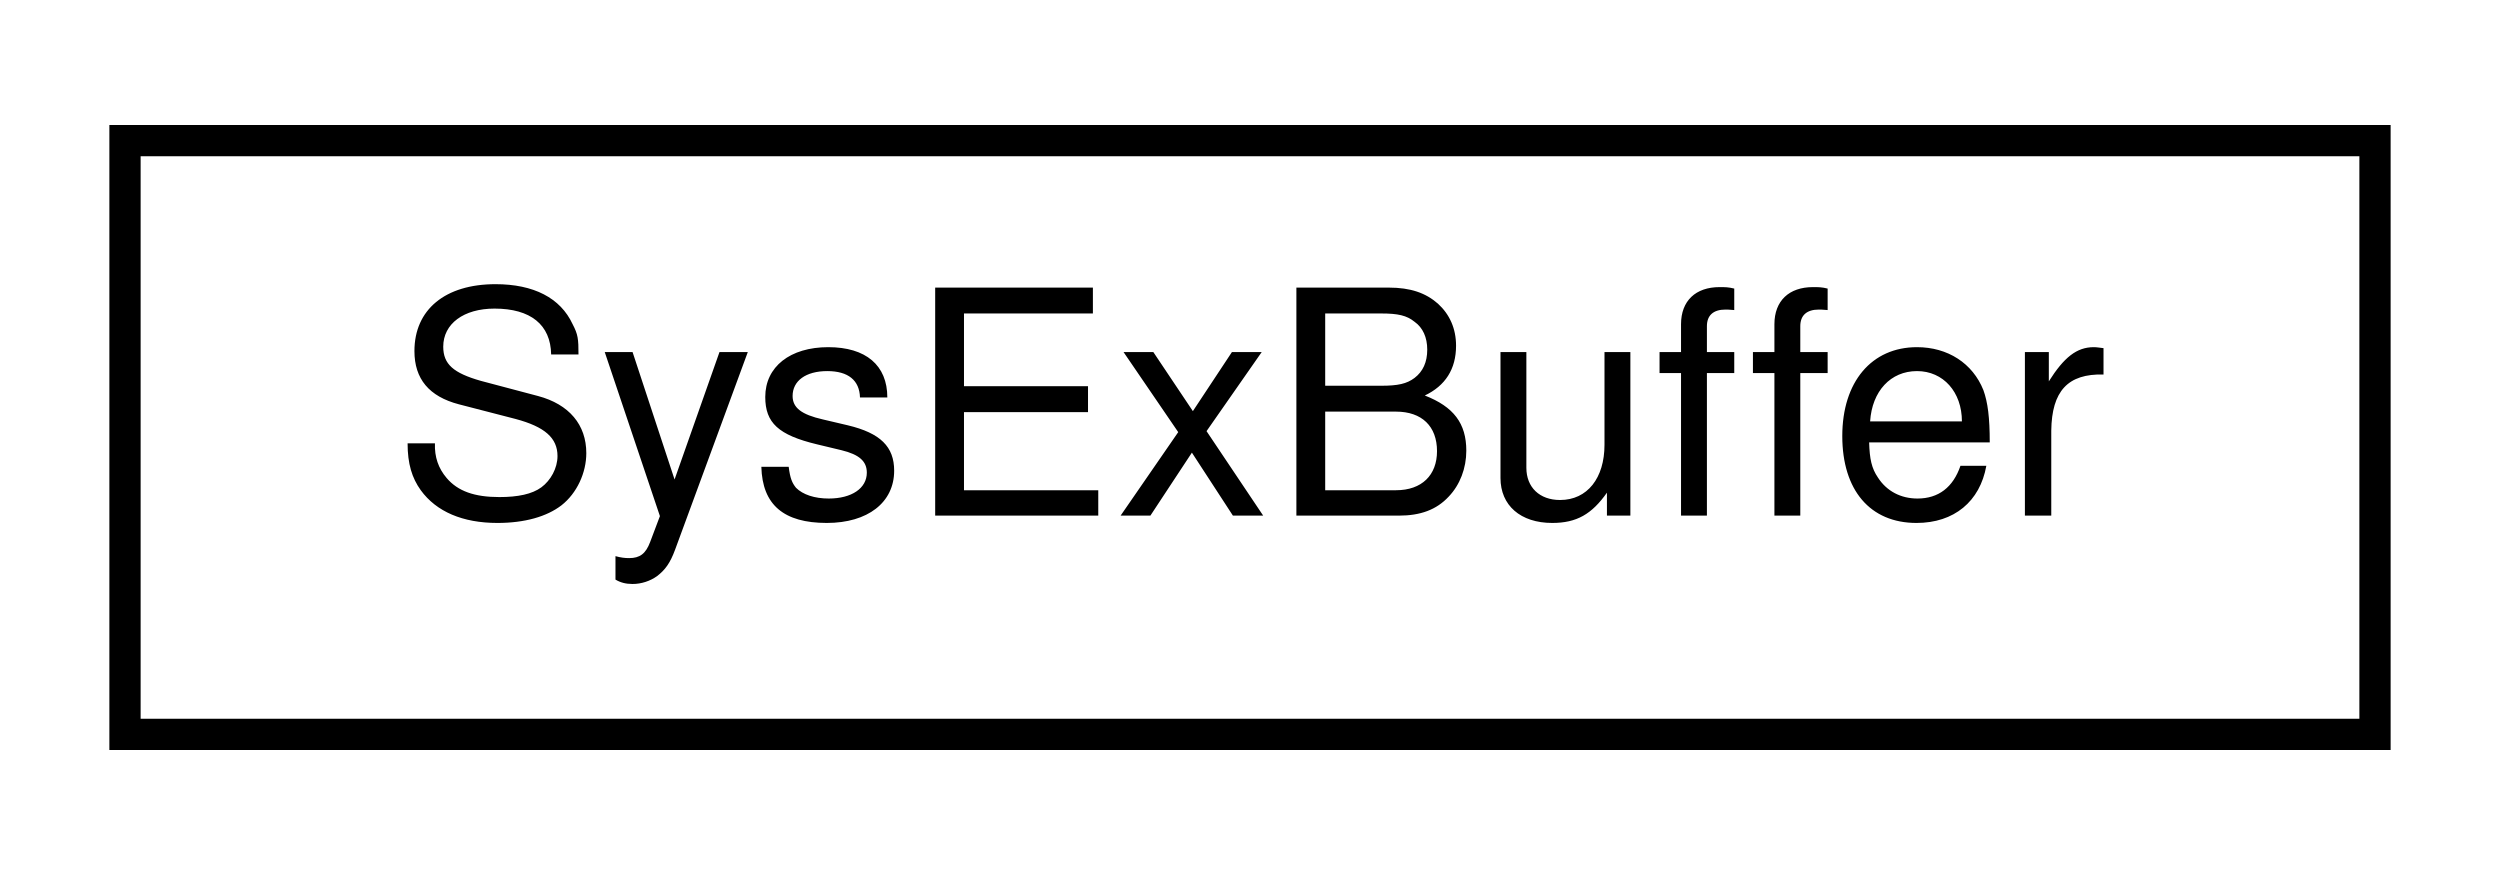
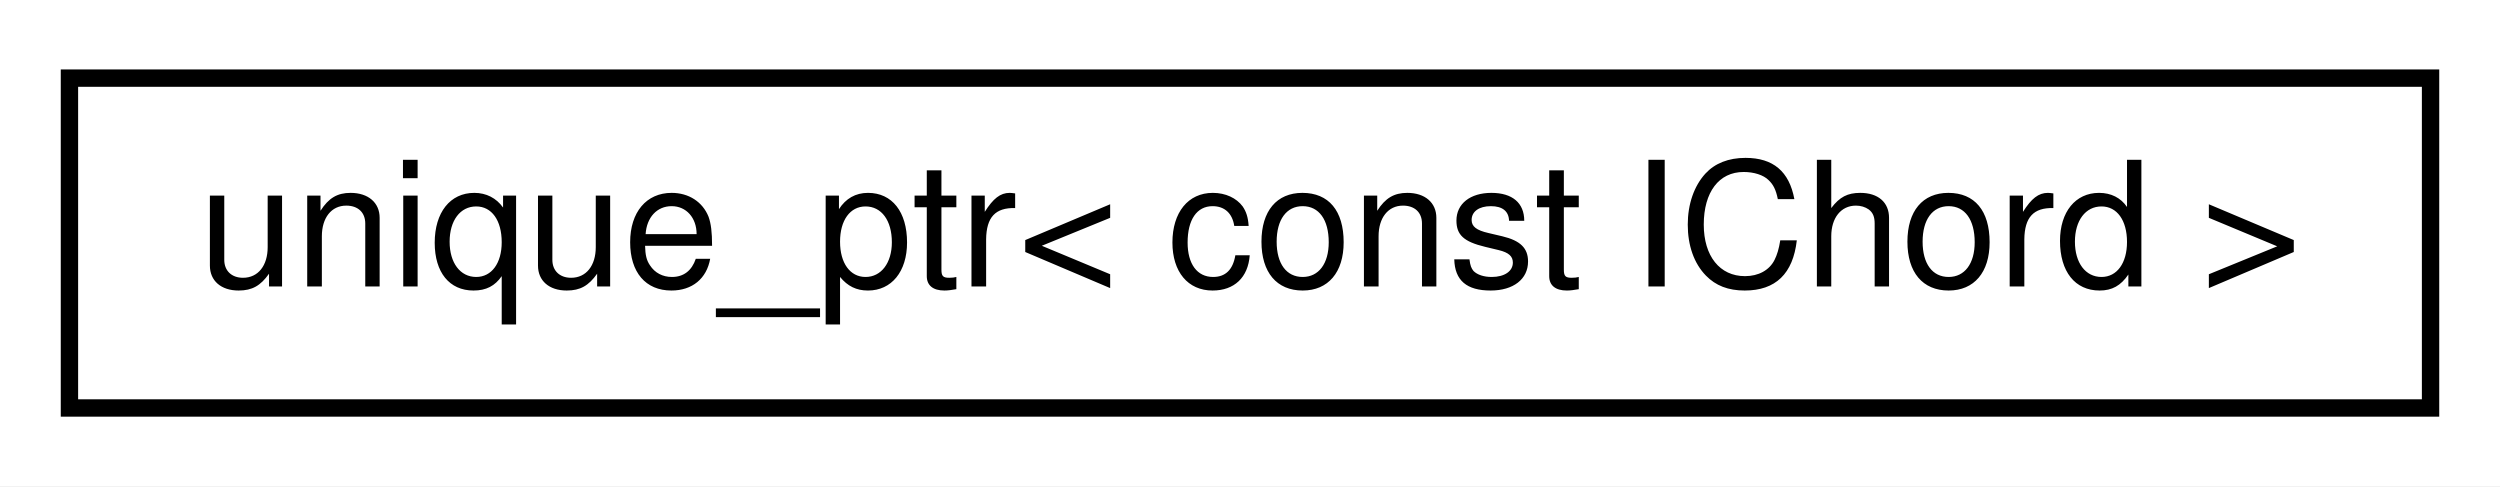
- <svg xmlns="http://www.w3.org/2000/svg" xmlns:xlink="http://www.w3.org/1999/xlink" width="80pt" height="28pt" viewBox="0.00 0.00 80.00 28.00">
+ <svg xmlns="http://www.w3.org/2000/svg" xmlns:xlink="http://www.w3.org/1999/xlink" width="144pt" height="28pt" viewBox="0.00 0.00 144.00 28.00">
  <g id="graph0" class="graph" transform="scale(1 1) rotate(0) translate(4 24)">
-     <polygon fill="white" stroke="none" points="-4,4 -4,-24 76,-24 76,4 -4,4" />
+     <polygon fill="white" stroke="none" points="-4,4 -4,-24 140,-24 140,4 -4,4" />
    <g id="node1" class="node">
      <g id="a_node1">
-         <a xlink:href="d1/db1/classSysExBuffer.html" target="_top" xlink:title=" ">
-           <polygon fill="white" stroke="black" points="0,-0.5 0,-19.5 72,-19.5 72,-0.5 0,-0.5" />
-           <text text-anchor="middle" x="36" y="-7.5" font-family="Helvetica,sans-Serif" font-size="10.00">SysExBuffer</text>
+         <a xlink:href="dd/d67/classunique__ptr.html" target="_top" xlink:title=" ">
+           <polygon fill="white" stroke="black" points="0,-0.5 0,-19.5 136,-19.5 136,-0.5 0,-0.5" />
+           <text text-anchor="middle" x="68" y="-7.5" font-family="Helvetica,sans-Serif" font-size="10.00">unique_ptr&lt; const IChord &gt;</text>
        </a>
      </g>
    </g>
  </g>
</svg>
